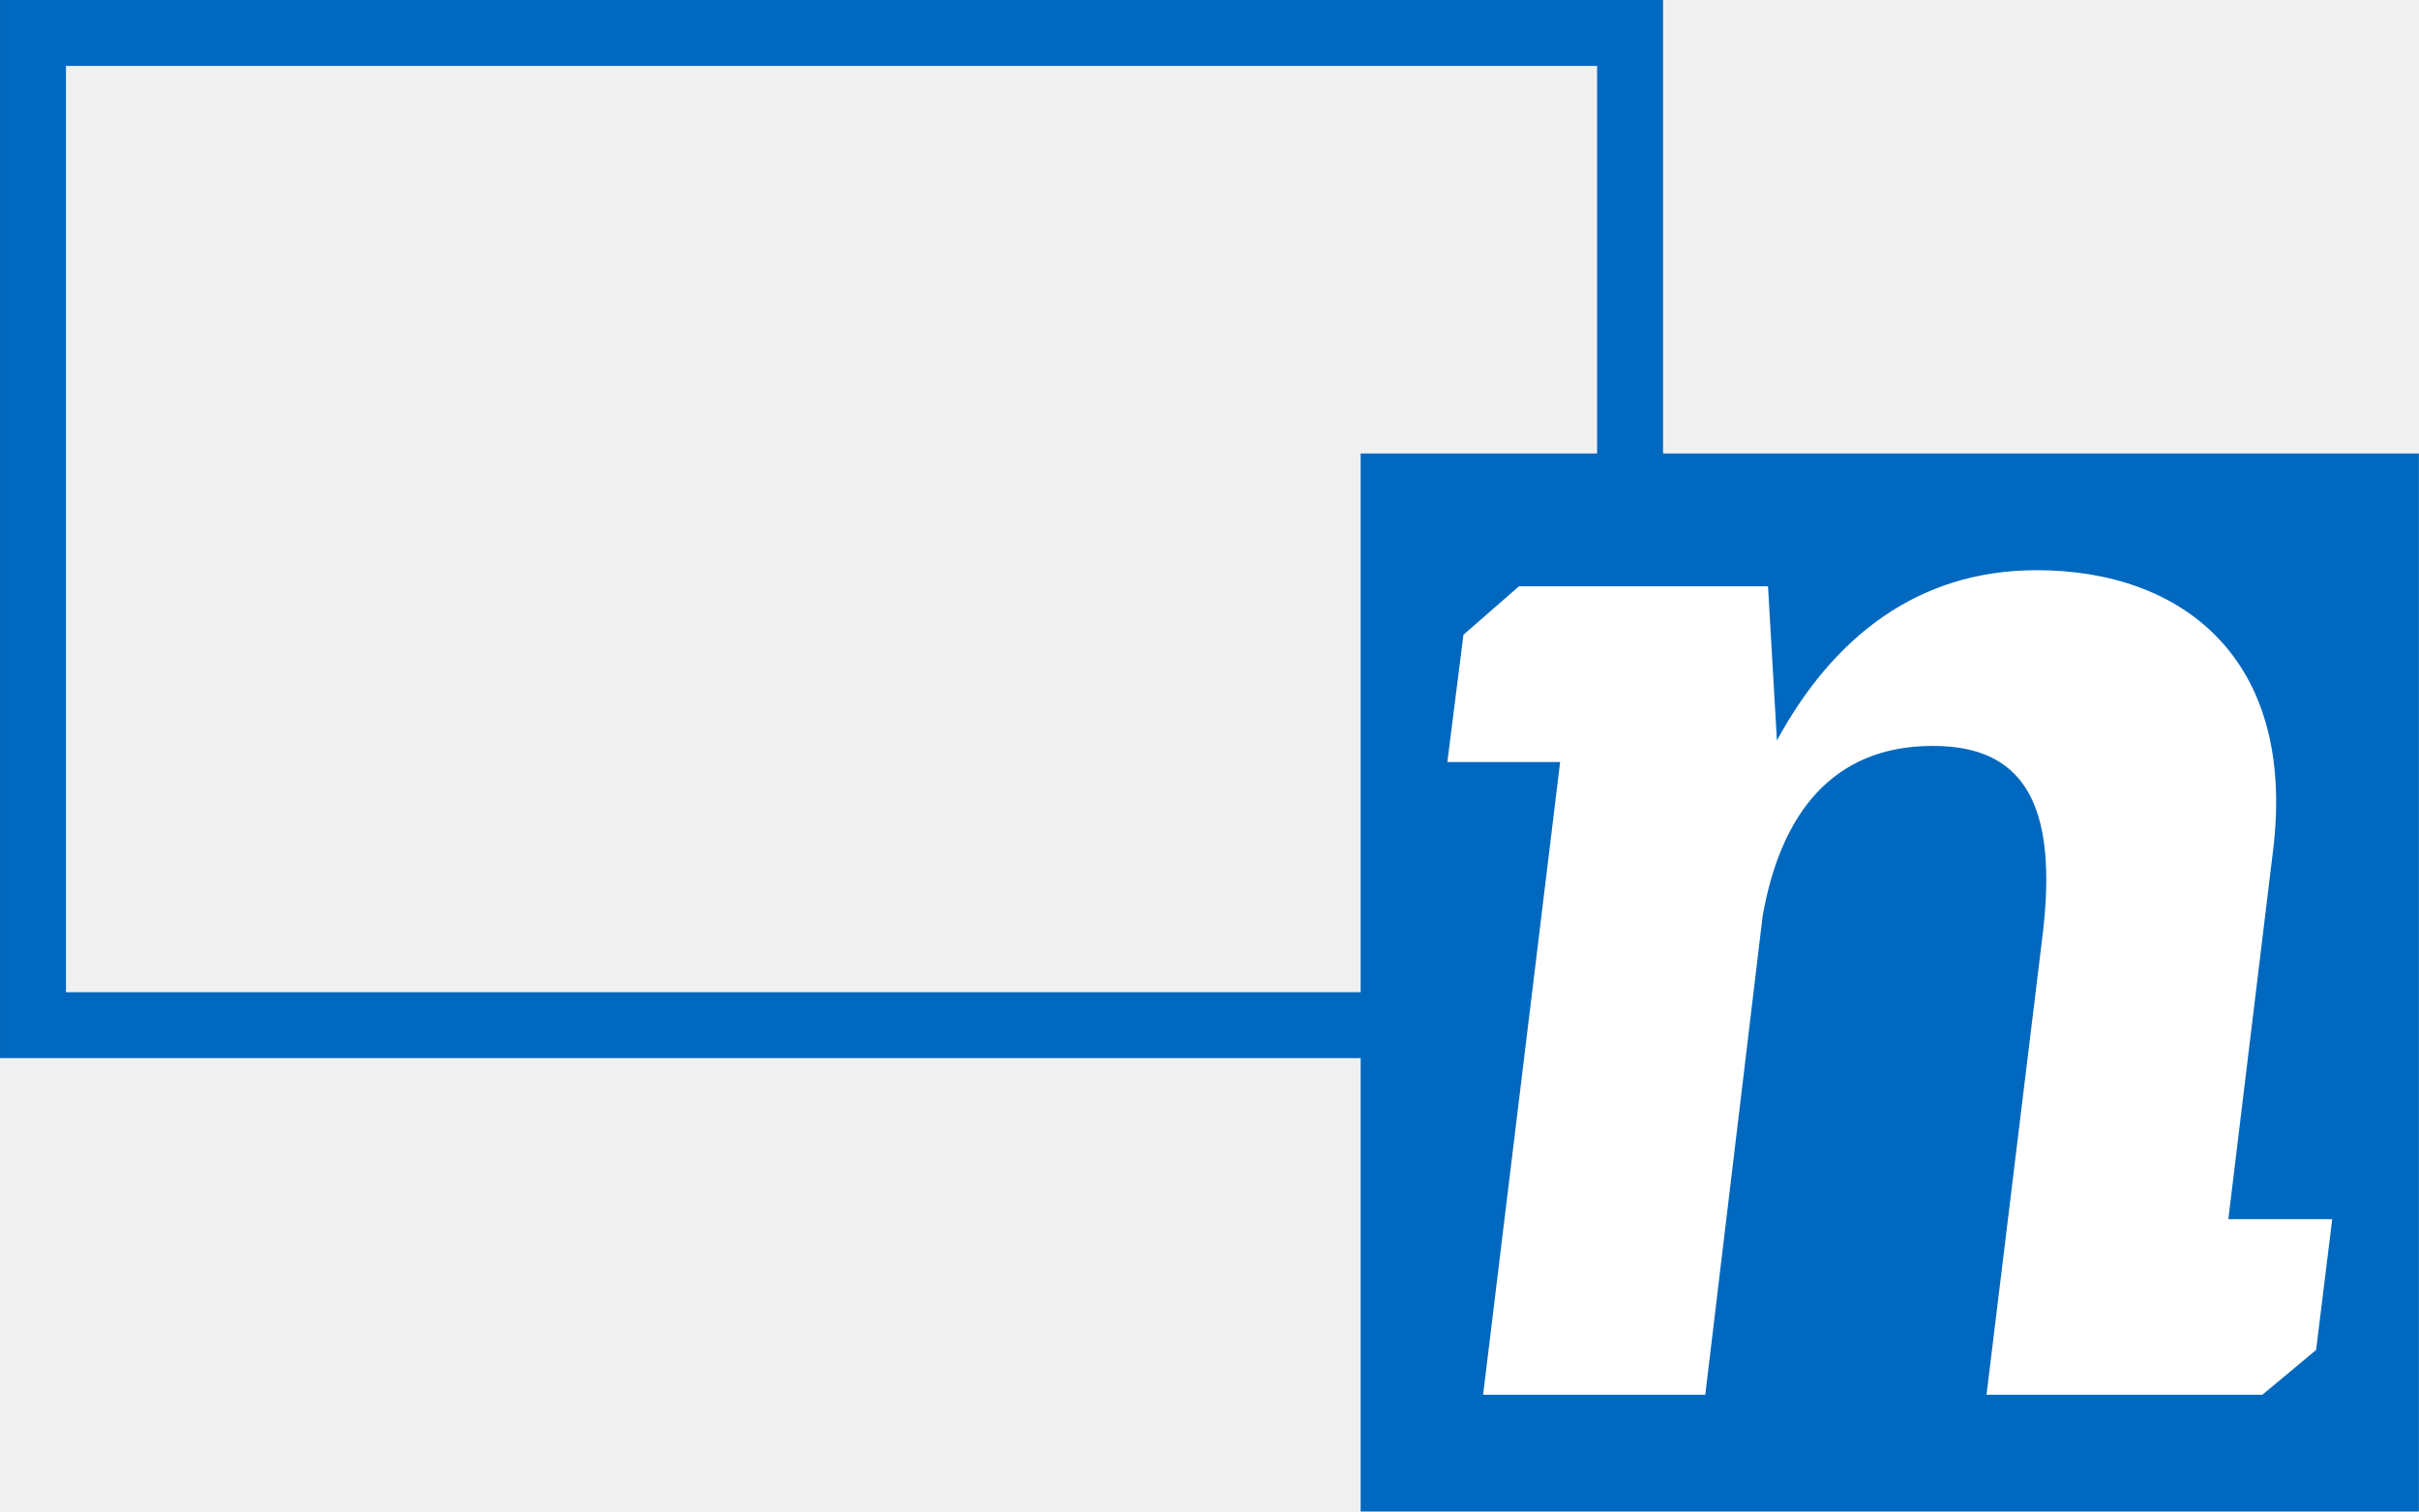
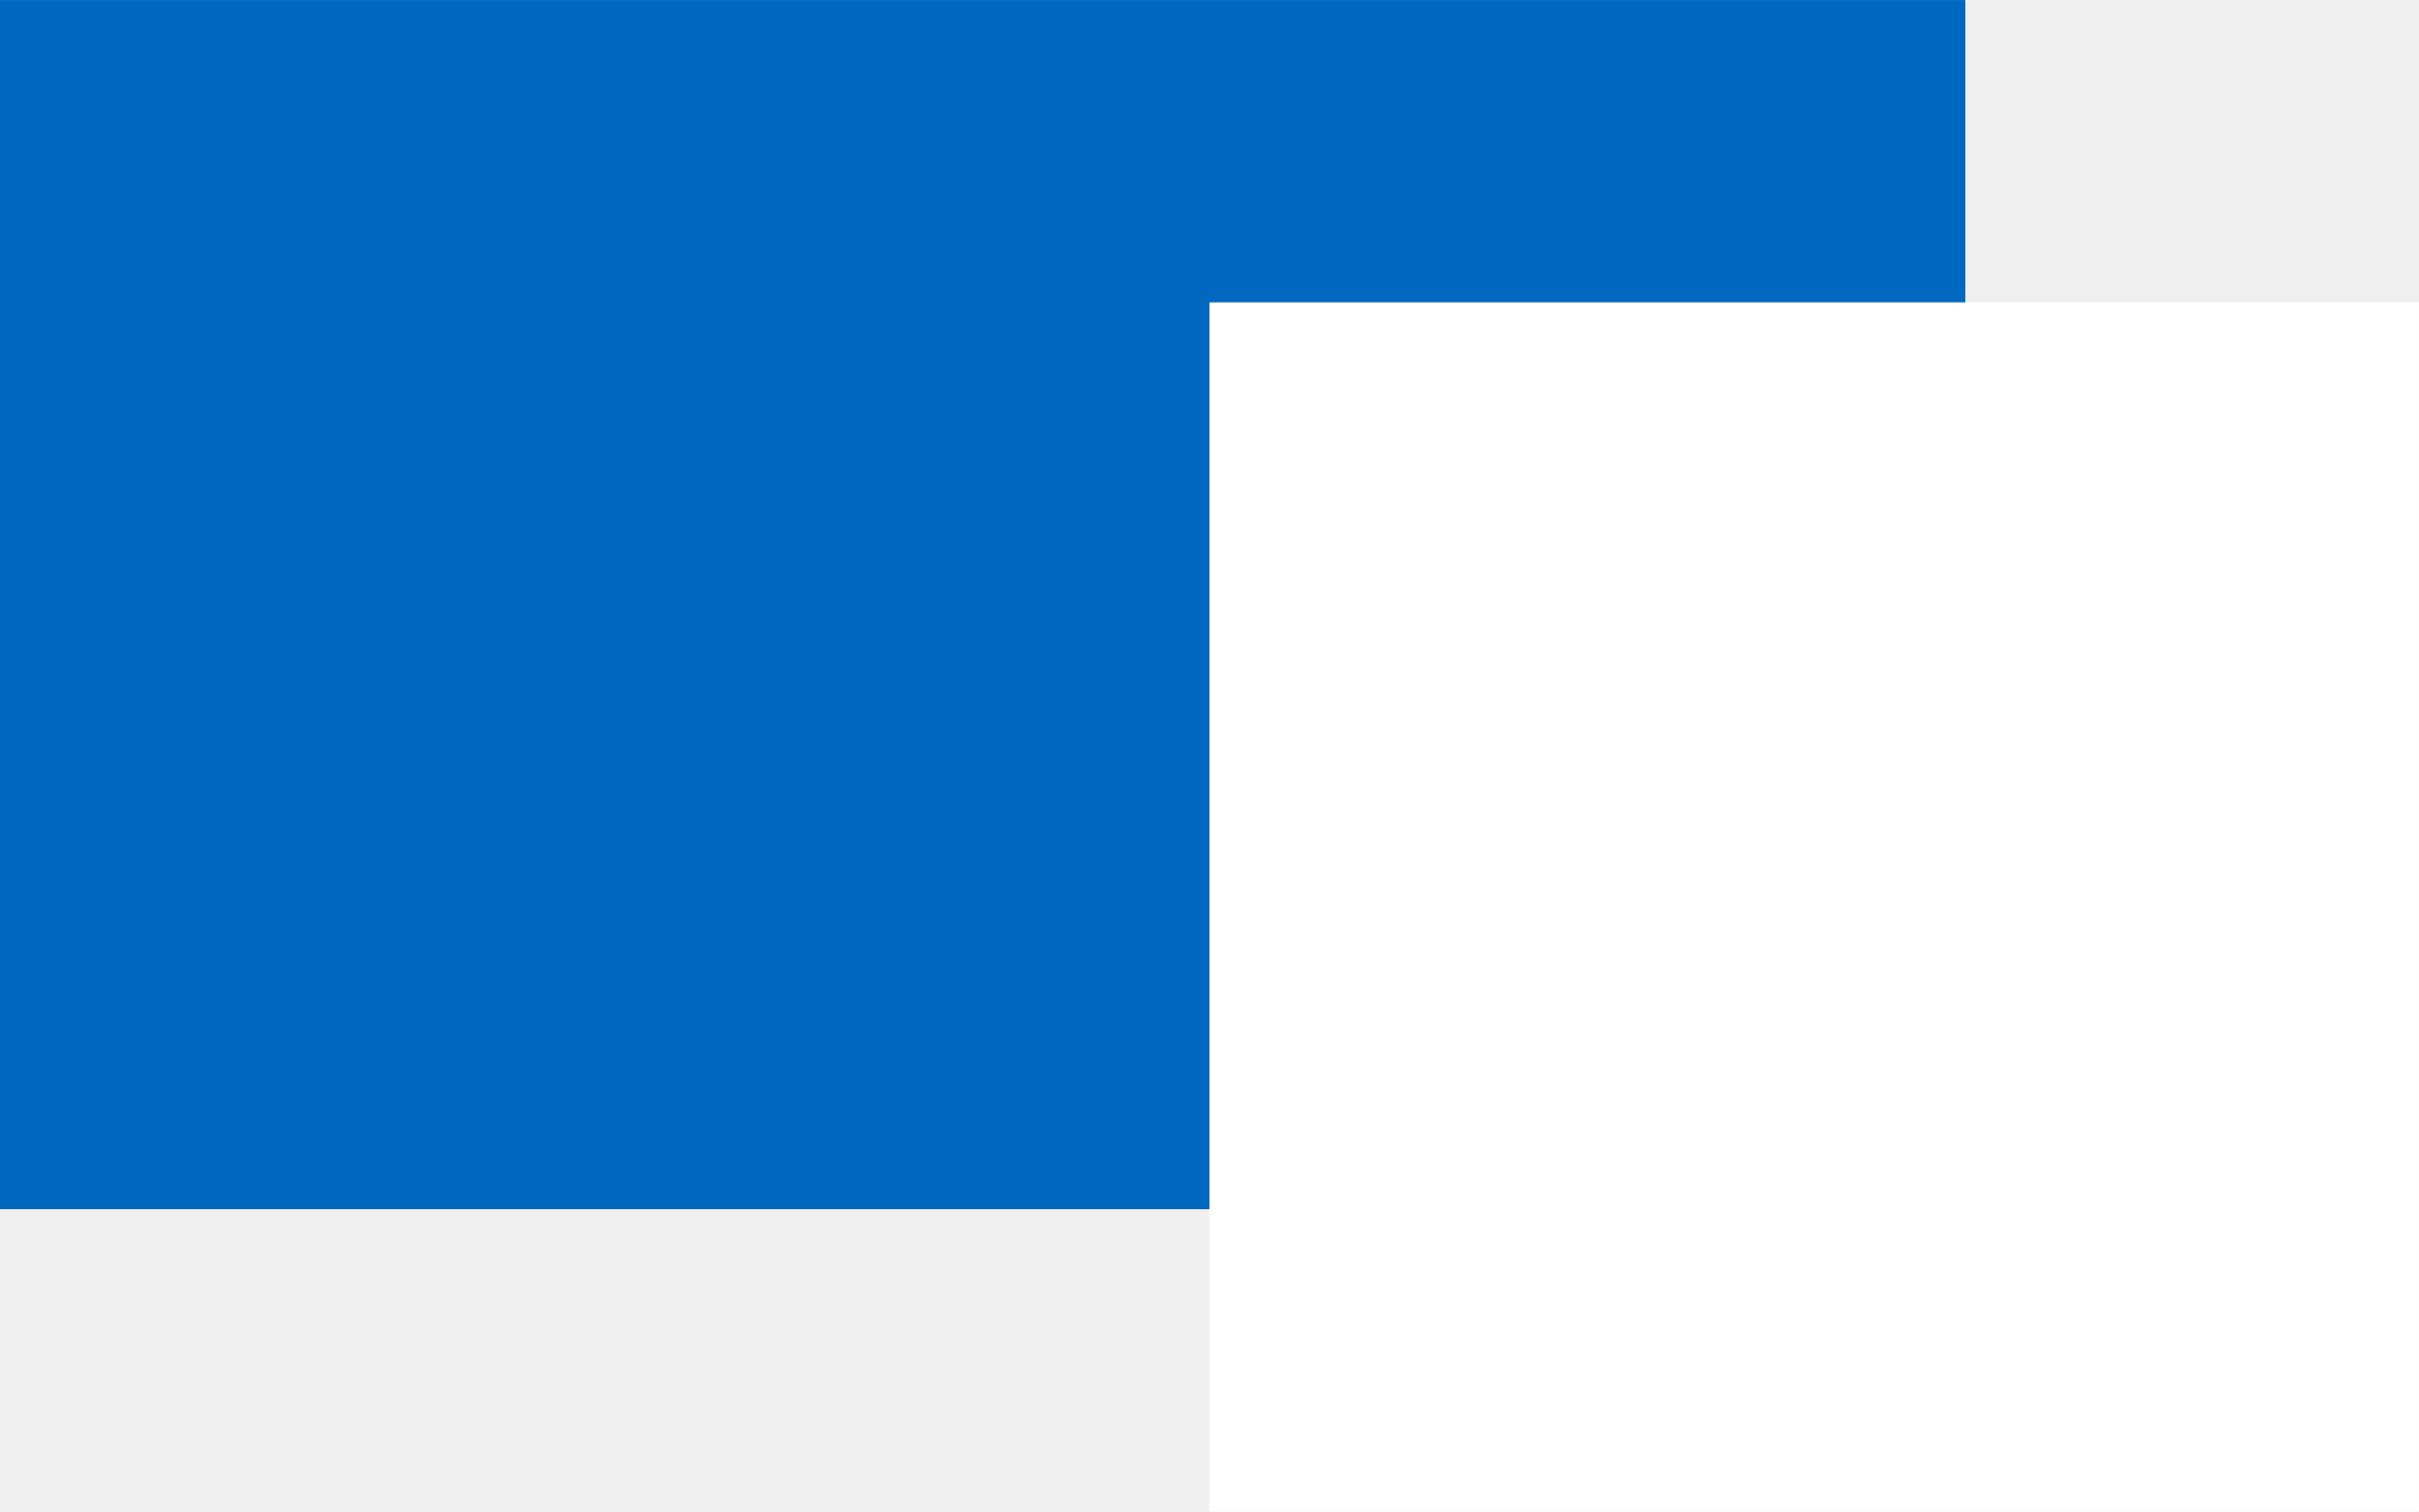
<svg xmlns="http://www.w3.org/2000/svg" width="80" height="50" viewBox="0 0 21.167 13.229" version="1.1" id="svg8">
  <defs id="defs2" />
  <g id="layer1" transform="translate(-48.75934,-126.4177)">
-     <g id="g830">
-       <rect y="126.706" x="49.048" height="8.684" width="13.975" id="rect5403" style="opacity:1;fill:none;fill-opacity:1;fill-rule:nonzero;stroke:#0068bf;stroke-width:0.577;stroke-linecap:round;stroke-miterlimit:4;stroke-dasharray:none;stroke-dashoffset:0;stroke-opacity:1" />
-       <rect style="opacity:1;fill:#0068bf;fill-opacity:1;fill-rule:nonzero;stroke:#0068bf;stroke-width:0.441;stroke-linecap:round;stroke-miterlimit:4;stroke-dasharray:none;stroke-dashoffset:0;stroke-opacity:1" id="rect5405" width="8.819" height="8.819" x="60.886" y="130.607" />
-       <path d="m 62.051,131.549 -0.486,0.424 -0.141,1.114 h 0.987 l -0.674,5.538 h 1.944 l 0.502,-4.189 c 0.157,-0.894 0.611,-1.49 1.489,-1.49 0.768,0 1.113,0.471 0.956,1.694 l -0.486,3.985 h 2.414 l 0.47,-0.392 0.141,-1.145 h -0.909 l 0.392,-3.232 c 0.204,-1.679 -0.799,-2.448 -2.069,-2.448 -1.05,0 -1.787,0.596 -2.273,1.49 l -0.078,-1.349 z" style="font-style:italic;font-variant:normal;font-weight:bold;font-stretch:normal;font-size:medium;line-height:1.96px;font-family:'Zilla Slab';-inkscape-font-specification:'Zilla Slab Bold Italic';letter-spacing:0px;word-spacing:0px;fill:#ffffff;fill-opacity:1;stroke:none;stroke-width:0.064px;stroke-linecap:butt;stroke-linejoin:miter;stroke-opacity:1" id="path823" />
+     <rect style="opacity:1;fill:#0068bf;fill-opacity:1;fill-rule:nonzero;stroke:none;stroke-width:0.706;stroke-linecap:round;stroke-miterlimit:4;stroke-dasharray:none;stroke-dashoffset:0;stroke-opacity:1" id="rect5403" width="17.198" height="10.583" x="48.759" y="126.418" />
+     <g id="g859" transform="matrix(0.8333333,0,0,0.8333333,-7.449214,23.54221)">
+       <rect y="126.626" x="80.15" height="12.7" width="12.7" id="rect853" style="opacity:1;fill:#ffffff;fill-opacity:1;stroke:none;stroke-width:0.282;stroke-linecap:round;stroke-linejoin:round;stroke-miterlimit:4;stroke-dasharray:none;stroke-opacity:1" />
+       <text id="text857" y="136.558" x="90.884" style="font-style:italic;font-variant:normal;font-weight:600;font-stretch:normal;font-size:16.166px;line-height:1.25;font-family:'Zilla Slab';-inkscape-font-specification:'Zilla Slab Semi-Bold Italic';text-align:end;letter-spacing:0px;word-spacing:0px;text-anchor:end;fill:#0068bf;fill-opacity:1;stroke:none;stroke-width:1.212" xml:space="preserve">
+         <tspan style="font-style:italic;font-variant:normal;font-weight:600;font-stretch:normal;font-family:'Zilla Slab';-inkscape-font-specification:'Zilla Slab Semi-Bold Italic';fill:#0068bf;fill-opacity:1;stroke-width:1.212" y="136.558" x="90.884" id="tspan855">n</tspan>
+       </text>
    </g>
  </g>
</svg>
